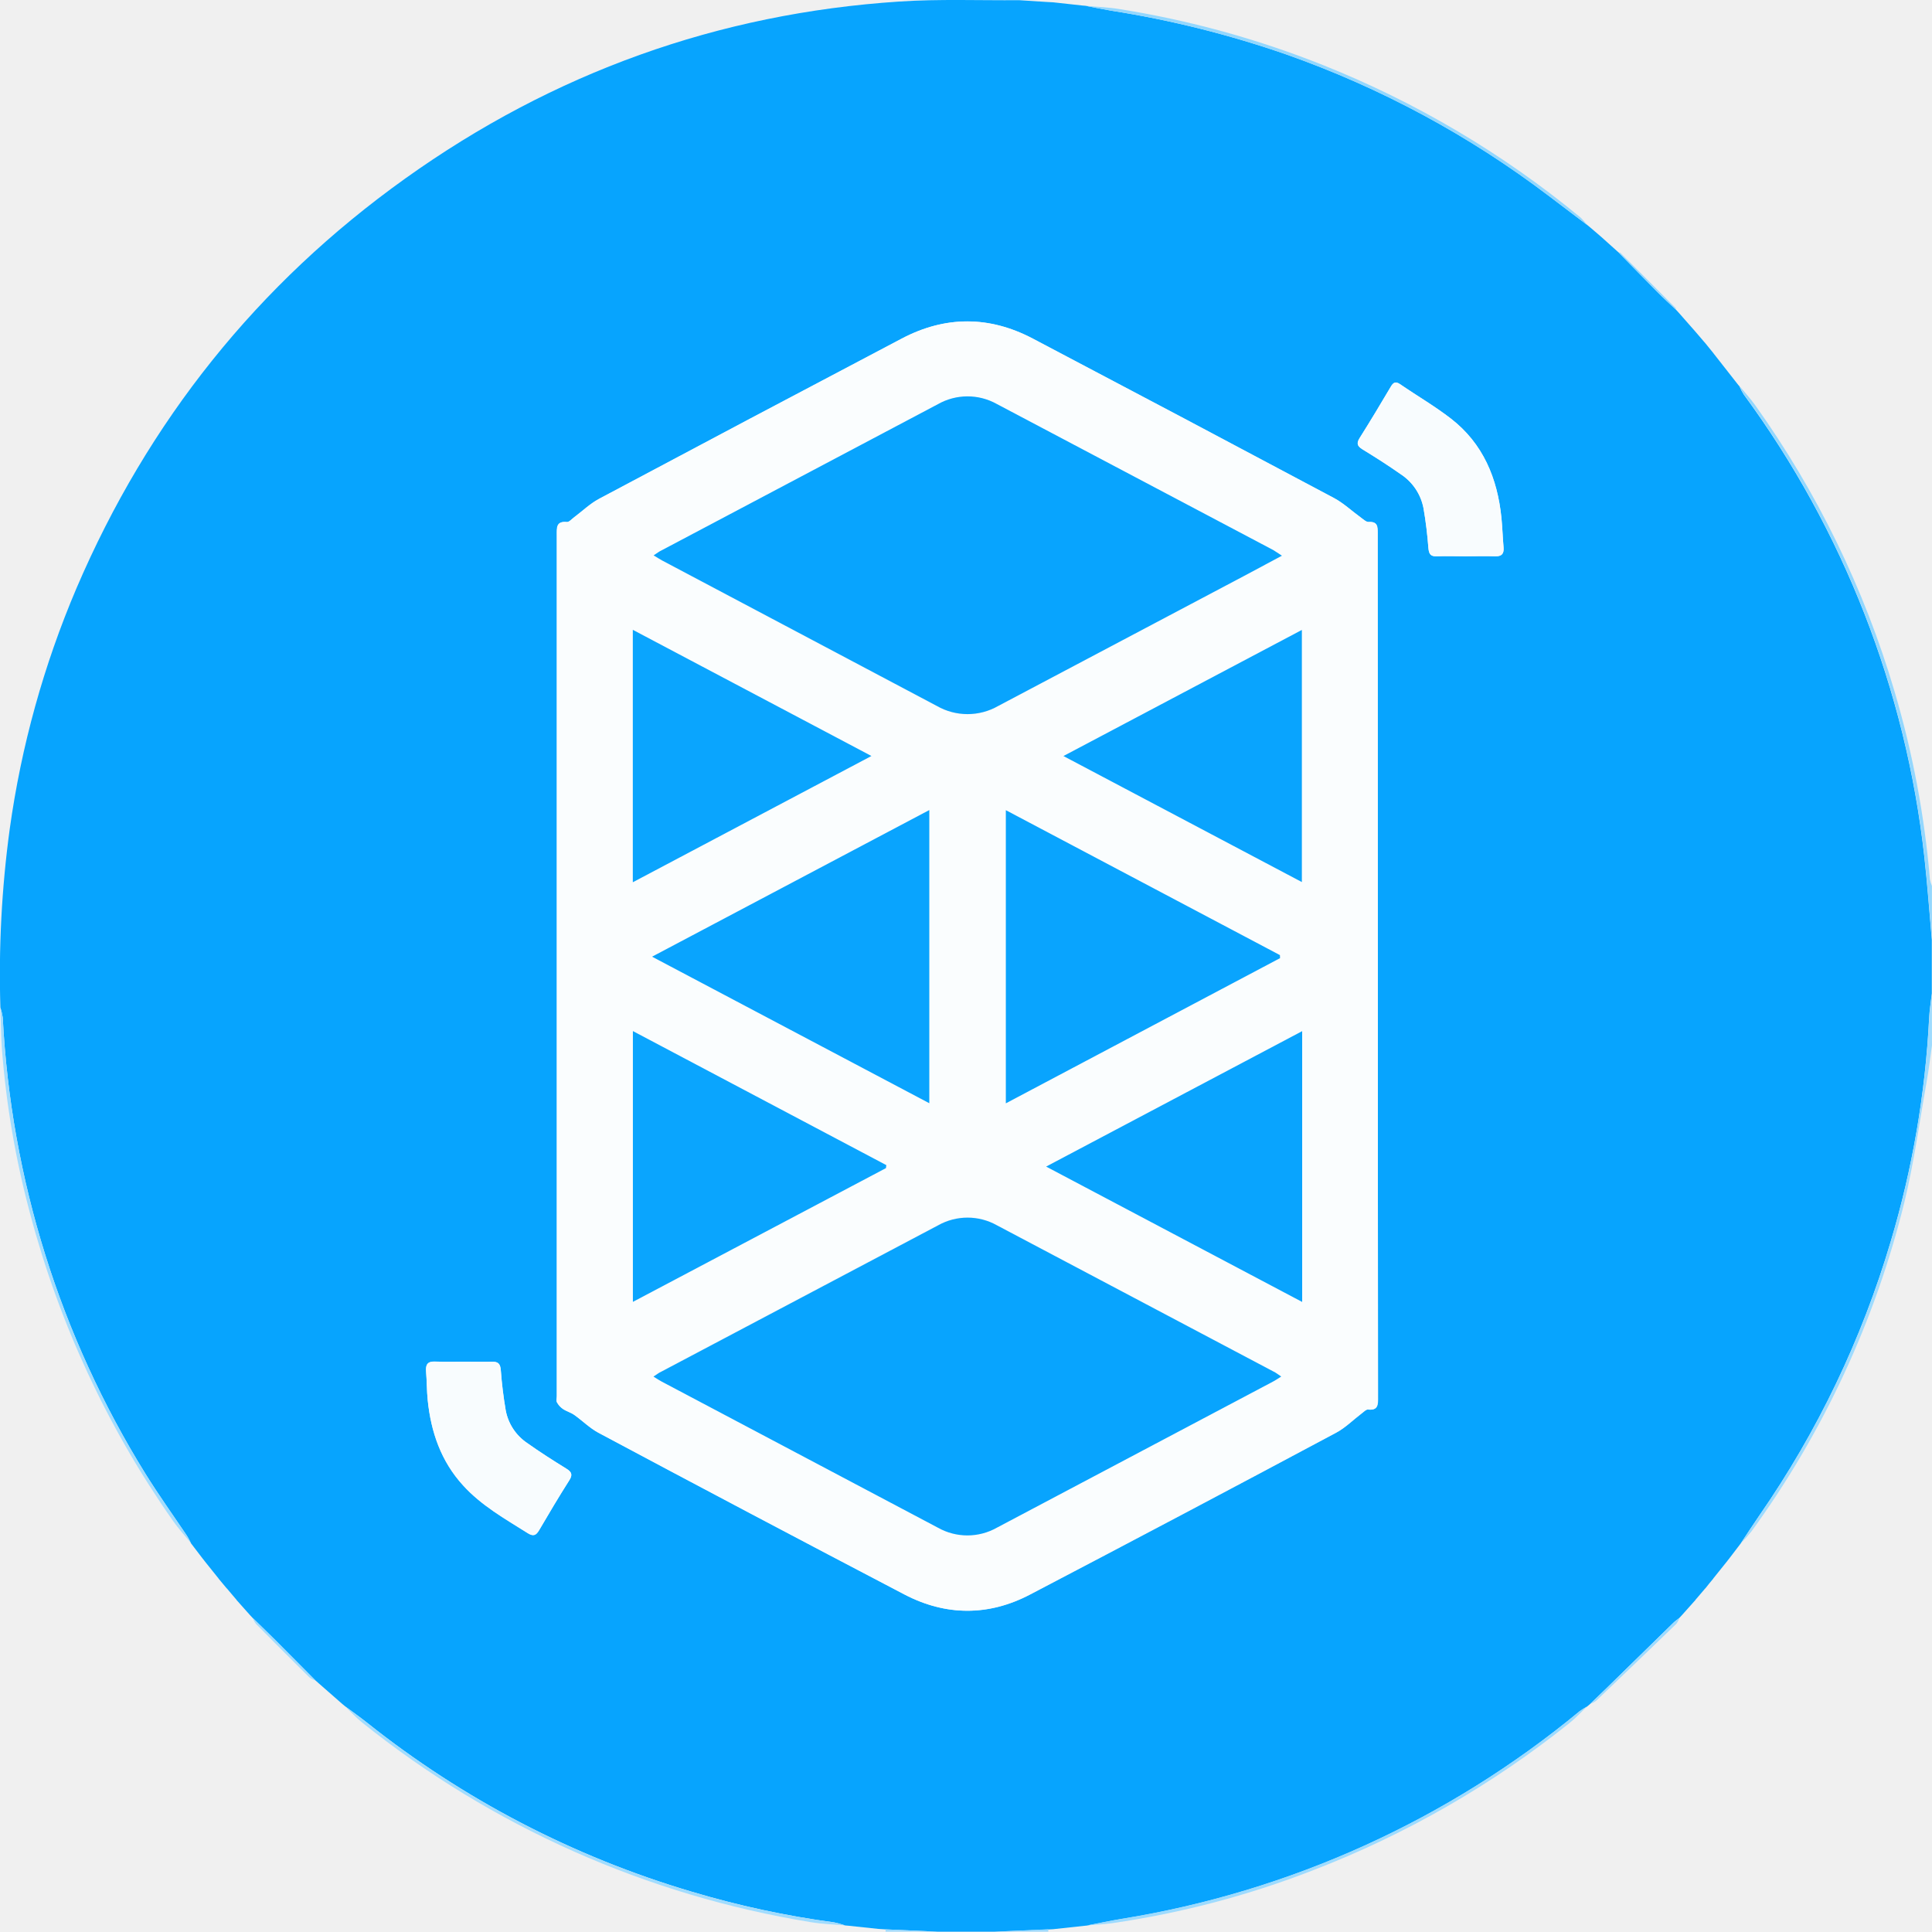
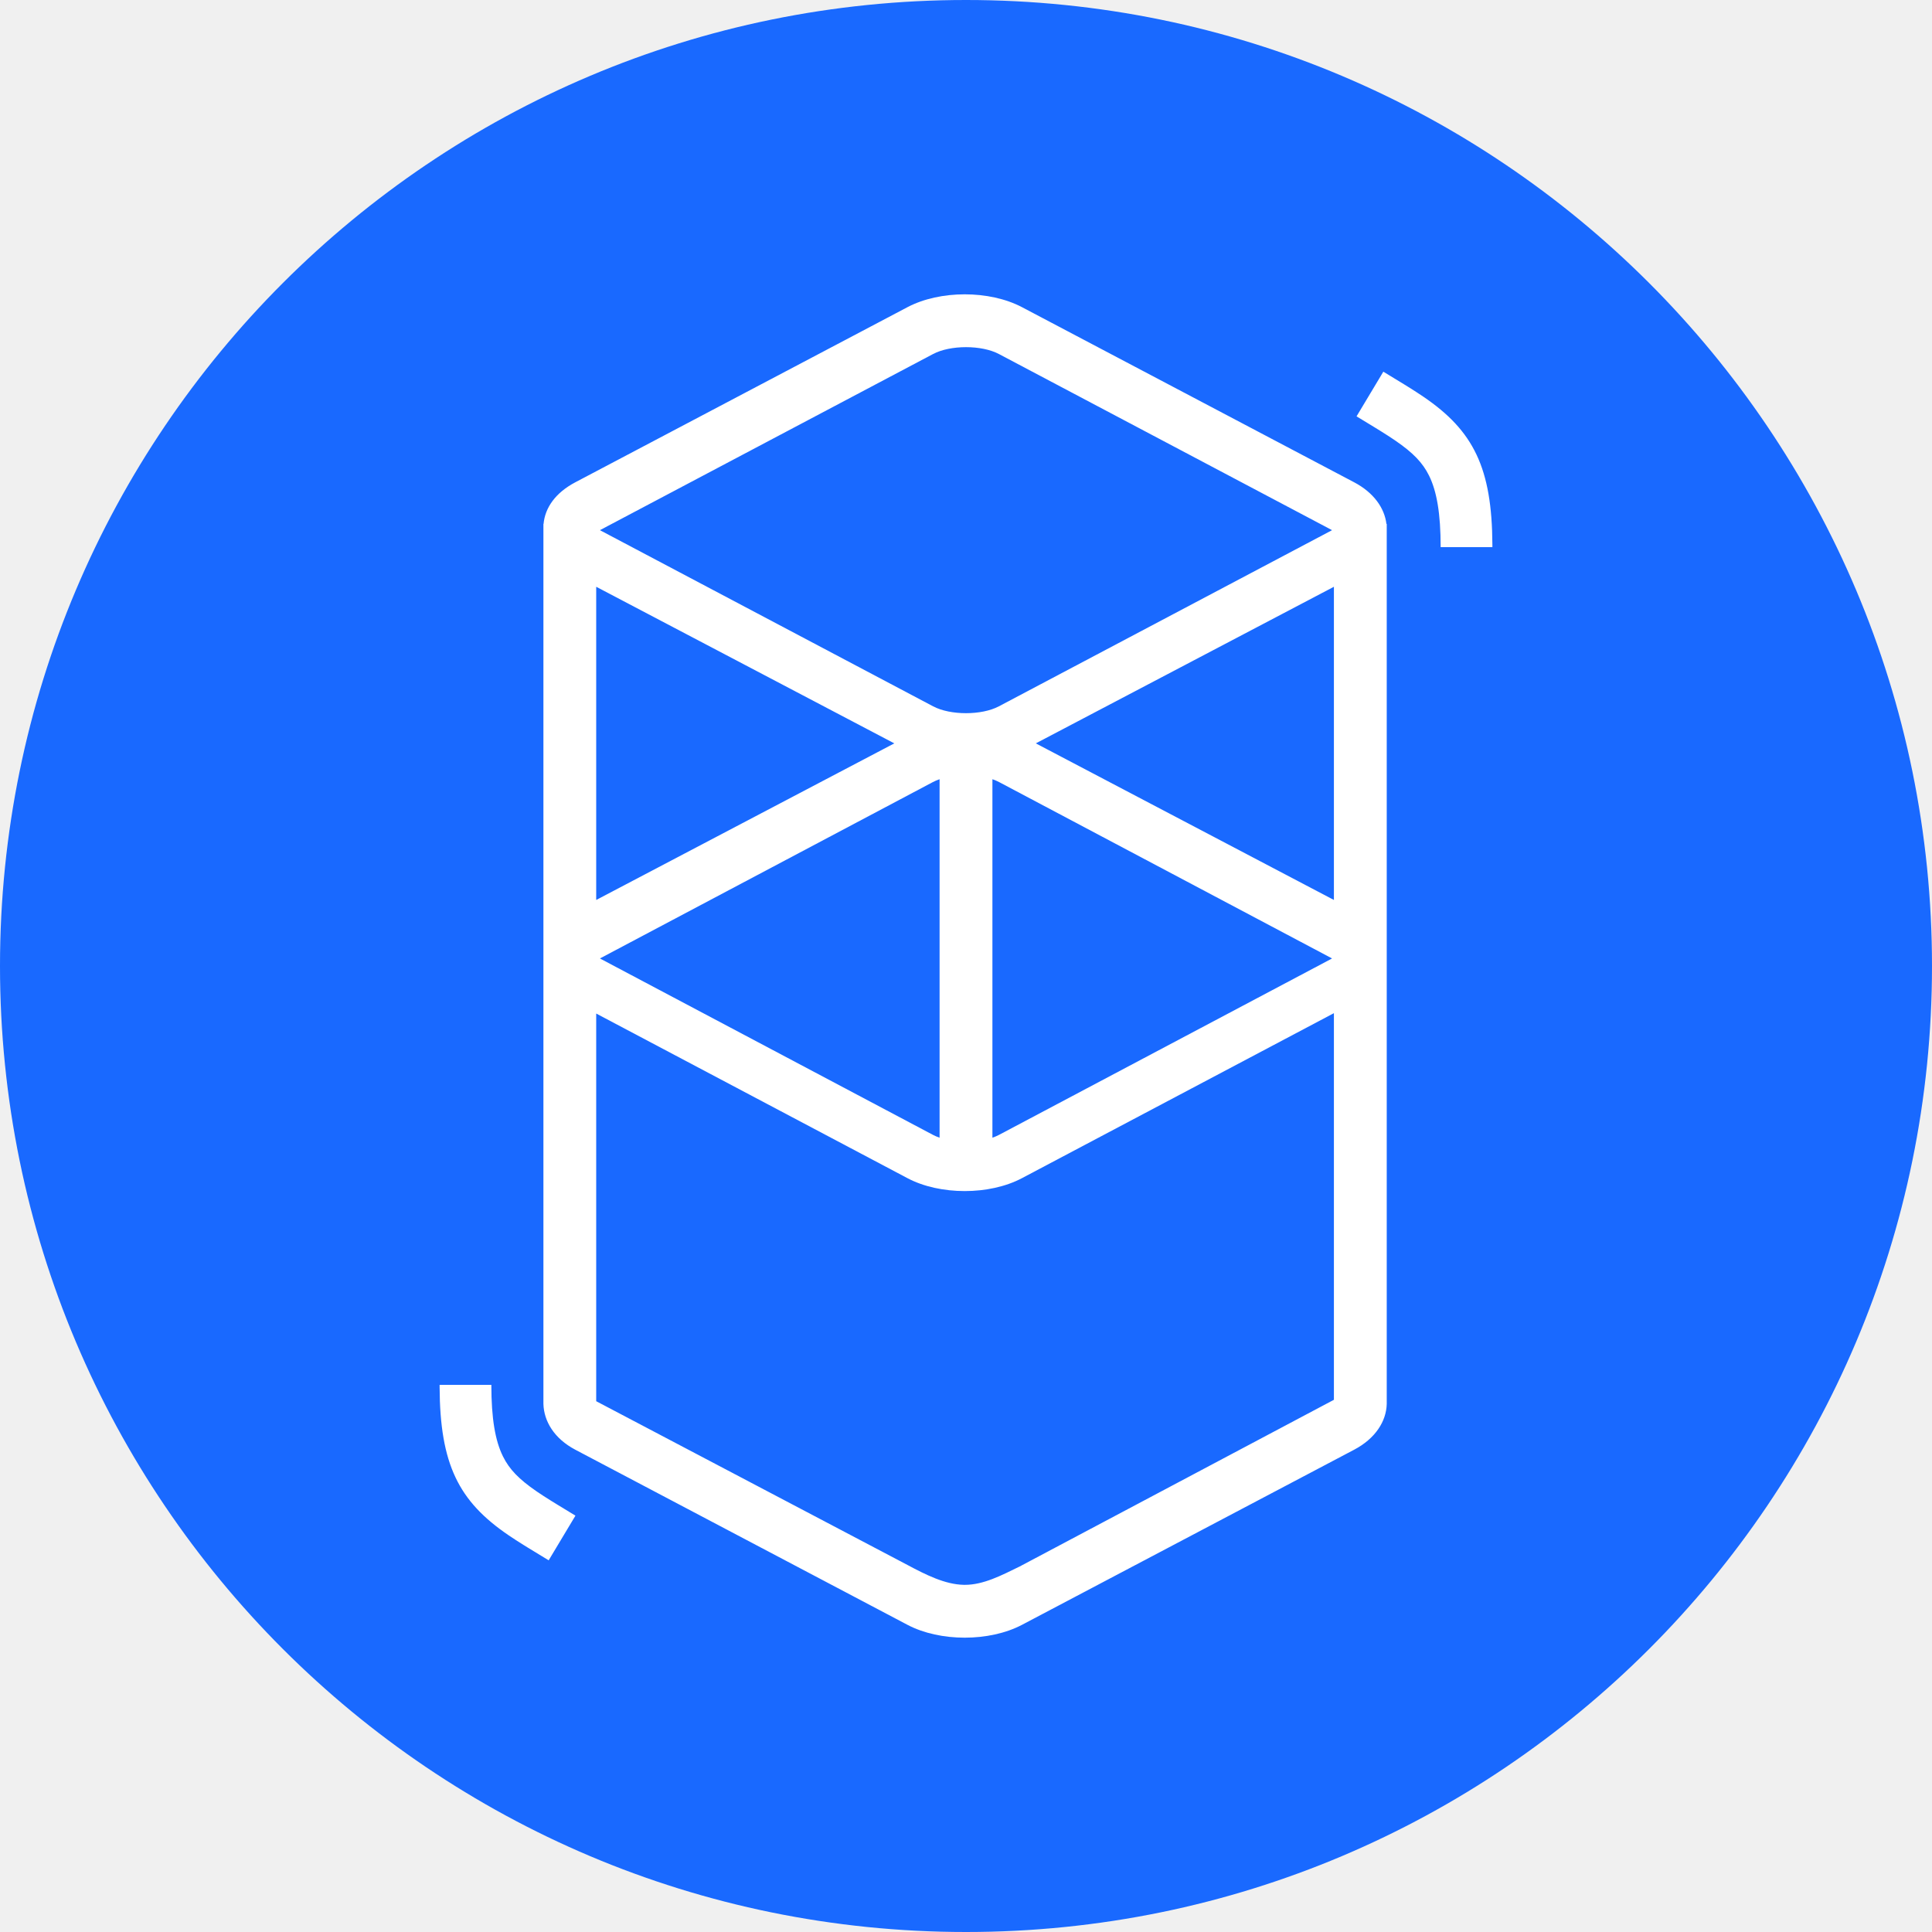
- <svg xmlns="http://www.w3.org/2000/svg" viewBox="0 0 492.33 492.25">
-   <defs>
-     <style>.cls-1{fill:#07a4fe;}.cls-2{fill:#93d7fe;}.cls-3{fill:#9edbfe;}.cls-4{fill:#a1dcfe;}.cls-5{fill:#fafdfe;}.cls-6{fill:#f8fcfe;}.cls-7{fill:#08a4fe;}.cls-8{fill:#09a4fe;}.cls-9{fill:#0aa5fe;}</style>
-   </defs>
-   <g id="Layer_2" data-name="Layer 2">
-     <g id="Layer_1-2" data-name="Layer 1">
-       <path class="cls-1" d="M253.47,492.25H238.89l-13.22-.59-1.86-.12-7.73-.82-.71-.06a19.16,19.16,0,0,0-2.8-.78A236.55,236.55,0,0,1,176.09,482a243.47,243.47,0,0,1-82.54-43c-1.83-1.45-3.74-2.8-5.61-4.19l-.77-.64-6.06-5.31-.74-.66C77,424.83,73.6,421.38,70.2,418c-1.91-1.91-3.87-3.78-5.8-5.68l-.68-.73-3.42-3.84a.63.63,0,0,0-.21-.28L58,405a.63.63,0,0,0-.25-.26l-2.05-2.46a.61.61,0,0,0-.21-.29l-3.43-4.28a.67.67,0,0,0-.22-.28l-2.55-3.34-.6-.79c-.4-.72-.75-1.47-1.2-2.15C44,386,40.4,380.91,37.11,375.63A244.4,244.4,0,0,1,.7,259.31a15.9,15.9,0,0,0-.6-2.59,274.52,274.52,0,0,1,2.38-45.48,241.85,241.85,0,0,1,17-61.32c18.23-42.58,46.13-77.52,83.8-104.44S183,3.41,229.22.39c10.13-.67,20.34-.26,30.51-.34l7,.45,1.65.09,7.47.82.75.06c2.21.42,4.42.89,6.64,1.26a257,257,0,0,1,44.55,11.14,245.66,245.66,0,0,1,66.9,36.05l9.76,7.39.76.63L407.62,60l.75.66,3.82,3.43a1.18,1.18,0,0,0,.27.23c3.3,3.37,6.59,6.76,9.91,10.11,1.52,1.53,3.13,3,4.7,4.47l.68.74L431.59,84l.65.75,2.09,2.44a1.55,1.55,0,0,0,.24.27l2,2.47a1.46,1.46,0,0,0,.21.28q3.1,4,6.2,7.91a1.27,1.27,0,0,0,.25.27,16,16,0,0,0,1.15,2.17,244.64,244.64,0,0,1,46,117.85c.77,7,1.28,14.05,1.9,21.08v13.69c-.23,2.11-.59,4.21-.69,6.33a241.48,241.48,0,0,1-9.79,56.89,244.28,244.28,0,0,1-33.44,69.75c-1.63,2.36-3.18,4.77-4.77,7.16l-.6.79-2.55,3.34a.85.85,0,0,0-.22.28q-1.71,2.15-3.43,4.28a.86.86,0,0,0-.21.29c-.68.82-1.36,1.64-2,2.47a.88.88,0,0,0-.25.26l-2.09,2.45a.74.74,0,0,0-.21.28l-3.42,3.83c-.22.25-.45.49-.68.73-.52.42-1.08.8-1.55,1.26l-17,16.63c-1.39,1.36-2.8,2.7-4.2,4.05l-.76.64a18.1,18.1,0,0,0-1.88,1.19A244.34,244.34,0,0,1,285.87,489c-3,.48-5.92,1.13-8.88,1.69l-.72.07-7.93.86-1.2.06Zm97.64-246.18q0-55.09,0-110.19c0-1.69,0-3-2.32-2.86-.65,0-1.4-.72-2.05-1.19-2.26-1.63-4.34-3.62-6.78-4.92q-38.31-20.41-76.73-40.62c-11.08-5.84-22.3-5.86-33.39,0q-38.62,20.33-77.14,40.84c-2.3,1.23-4.24,3.13-6.36,4.71-.59.44-1.26,1.24-1.82,1.19-2.75-.27-2.58,1.44-2.58,3.3q0,109.74,0,219.48c0,.53-.18,1.17.05,1.57a4.93,4.93,0,0,0,1.53,1.68c.89.59,2,.88,2.85,1.49,2.1,1.48,3.95,3.37,6.19,4.57q38.92,20.72,78,41.22c10.53,5.5,21.41,5.53,31.95,0q39.08-20.43,78-41.24c2.36-1.26,4.33-3.26,6.49-4.9.53-.4,1.15-1.09,1.66-1,2.58.27,2.53-1.27,2.53-3.12Q351.1,301,351.11,246.07ZM118.24,347c-2.42,0-4.86.11-7.28,0-2-.11-2.54.71-2.39,2.54.21,2.42.17,4.86.42,7.28.82,8.12,3.38,15.56,9,21.71,4.66,5.14,10.64,8.5,16.42,12.14,1.48.94,2.2.66,3-.76,2.49-4.26,5-8.5,7.66-12.67.95-1.5.54-2.19-.82-3-3.36-2.07-6.69-4.2-9.9-6.48a12.87,12.87,0,0,1-5.49-8.37c-.57-3.36-1-6.76-1.24-10.15-.12-1.68-.67-2.27-2.33-2.2C123,347.05,120.6,347,118.24,347ZM373.45,141.75c2.51,0,5-.07,7.52,0,1.73.07,2.32-.65,2.18-2.29-.22-2.5-.29-5-.54-7.51-1-10.07-4.67-18.92-12.86-25.27-4.13-3.2-8.67-5.85-13-8.8-1.12-.75-1.69-.44-2.33.65-2.59,4.38-5.21,8.75-7.93,13.06-.87,1.37-.63,2.08.69,2.9,3.3,2,6.57,4.1,9.74,6.33a13.34,13.34,0,0,1,5.83,8.68c.59,3.35,1,6.76,1.25,10.16.13,1.53.55,2.17,2.16,2.09C368.59,141.67,371,141.76,373.45,141.75Z" />
-       <path class="cls-2" d="M443.27,98.36c1.33,1.63,2.77,3.18,4,4.89a244.47,244.47,0,0,1,35.53,73,239.81,239.81,0,0,1,9,47.82,8.63,8.63,0,0,0,.51,1.69v13.69c-.62-7-1.13-14.07-1.9-21.08a244.64,244.64,0,0,0-46-117.85A16,16,0,0,1,443.27,98.36Z" />
-       <path class="cls-3" d="M492.33,266.38c-.45,3.13-.83,6.27-1.38,9.38-1.82,10.22-3.21,20.55-5.66,30.62a240.36,240.36,0,0,1-39,83.91,36,36,0,0,1-2.68,3c1.59-2.39,3.14-4.8,4.77-7.16a244.28,244.28,0,0,0,33.44-69.75,241.48,241.48,0,0,0,9.79-56.89c.1-2.12.46-4.22.69-6.33Z" />
-       <path class="cls-3" d="M267.14,491.64v.61H253.47Z" />
-       <path class="cls-4" d="M225.67,492.25v-.59l13.22.59Z" />
-       <path class="cls-5" d="M351.11,246.07q0,55,0,110c0,1.85.05,3.39-2.53,3.12-.51-.05-1.13.64-1.66,1-2.16,1.64-4.13,3.64-6.49,4.9q-38.93,20.75-78,41.24c-10.54,5.51-21.42,5.48-31.95,0q-39.08-20.42-78-41.22c-2.24-1.2-4.09-3.09-6.19-4.57-.87-.61-2-.9-2.85-1.49a4.93,4.93,0,0,1-1.53-1.68c-.23-.4-.05-1-.05-1.57q0-109.74,0-219.48c0-1.86-.17-3.57,2.58-3.3.56.05,1.23-.75,1.82-1.19,2.12-1.58,4.06-3.48,6.36-4.71q38.52-20.52,77.14-40.84c11.09-5.84,22.31-5.82,33.39,0q38.42,20.22,76.73,40.62c2.44,1.3,4.52,3.29,6.78,4.92.65.47,1.4,1.23,2.05,1.19,2.32-.15,2.32,1.17,2.32,2.86Q351.1,191,351.11,246.07ZM326.49,350.78c-.86-.58-1.38-1-1.94-1.29q-35.25-18.66-70.5-37.28a15.31,15.31,0,0,0-15.06,0q-35.25,18.61-70.5,37.27c-.57.3-1.09.7-2,1.26.93.57,1.53,1,2.17,1.31q35.15,18.6,70.29,37.18a15.31,15.31,0,0,0,15.06,0q35.16-18.57,70.29-37.19C325,351.77,325.56,351.35,326.49,350.78Zm.18-209.17c-1.07-.68-1.6-1.08-2.18-1.39Q289.26,121.59,254,103a15.3,15.3,0,0,0-15,.06q-35.24,18.6-70.47,37.24c-.57.3-1.1.7-2,1.26.93.56,1.53,1,2.16,1.3l70,37.07a15.74,15.74,0,0,0,15.66,0Q285.7,163.32,317,146.78C320.07,145.16,323.13,143.51,326.67,141.61ZM166.17,243.79l70.64,37.34v-74.7Zm160,.37,0-.77-69.84-36.93v74.66ZM225.76,297.67l.1-.74-64.58-34.16v69Zm106.07-34.9-65.24,34.5,65.24,34.49ZM161.26,224.82l60.8-32.17-60.8-32.15ZM271,192.66l60.75,32.11V160.53Z" />
-       <path class="cls-6" d="M118.24,347c2.36,0,4.71.08,7.06,0,1.66-.07,2.21.52,2.33,2.2.25,3.39.67,6.79,1.24,10.15a12.87,12.87,0,0,0,5.49,8.37c3.21,2.28,6.54,4.41,9.9,6.48,1.36.84,1.77,1.53.82,3-2.64,4.17-5.17,8.41-7.66,12.67-.83,1.42-1.55,1.7-3,.76-5.78-3.64-11.76-7-16.42-12.14-5.6-6.15-8.16-13.59-9-21.71-.25-2.42-.21-4.86-.42-7.28-.15-1.83.41-2.65,2.39-2.54C113.38,347.08,115.82,347,118.24,347Z" />
-       <path class="cls-6" d="M373.45,141.76c-2.43,0-4.86-.09-7.29,0-1.61.08-2-.56-2.16-2.09-.27-3.4-.66-6.81-1.25-10.16a13.34,13.34,0,0,0-5.83-8.68c-3.17-2.23-6.44-4.3-9.74-6.33-1.32-.82-1.56-1.53-.69-2.9,2.72-4.31,5.34-8.68,7.93-13.06.64-1.09,1.21-1.4,2.33-.65,4.33,3,8.87,5.6,13,8.8,8.19,6.35,11.82,15.2,12.86,25.27.25,2.5.32,5,.54,7.51.14,1.64-.45,2.36-2.18,2.29C378.47,141.68,376,141.75,373.45,141.76Z" />
-       <path class="cls-4" d="M48.71,393.28c-1.56-1.92-3.25-3.75-4.66-5.77A245.83,245.83,0,0,1,7.67,309.27,228.77,228.77,0,0,1,.51,267.61C.24,264,.23,260.35.1,256.72a15.9,15.9,0,0,1,.6,2.59A244.4,244.4,0,0,0,37.11,375.63c3.29,5.28,6.93,10.34,10.4,15.5C48,391.81,48.31,392.56,48.71,393.28Z" />
-       <path class="cls-2" d="M276.57,1.47c2.85.27,5.73.37,8.55.82a243.39,243.39,0,0,1,52.11,14.33,246.62,246.62,0,0,1,65.58,38.84,15.15,15.15,0,0,1,1.61,1.85l-9.76-7.39a245.66,245.66,0,0,0-66.9-36.05A257,257,0,0,0,283.21,2.73C281,2.36,278.78,1.89,276.57,1.47Z" />
-       <path class="cls-4" d="M215.37,490.66c-2.93-.27-5.89-.35-8.78-.84A246.08,246.08,0,0,1,92.35,439c-1.58-1.25-2.95-2.77-4.41-4.17,1.87,1.39,3.78,2.74,5.61,4.19a243.47,243.47,0,0,0,82.54,43,236.55,236.55,0,0,0,36.48,7.86A19.16,19.16,0,0,1,215.37,490.66Z" />
-       <path class="cls-3" d="M404.42,434.86c-1.47,1.4-2.84,2.92-4.41,4.17a246.39,246.39,0,0,1-65.33,37.54,233.86,233.86,0,0,1-51.17,13.5c-2.16.31-4.34.4-6.52.58,3-.56,5.91-1.21,8.88-1.69a244.34,244.34,0,0,0,116.67-52.91A18.1,18.1,0,0,1,404.42,434.86Z" />
-       <path class="cls-3" d="M428,412.28a5.85,5.85,0,0,1-.84,1.54q-10.16,9.81-20.38,19.56a6.59,6.59,0,0,1-1.55.84c1.4-1.35,2.81-2.69,4.2-4.05l17-16.63C426.87,413.08,427.43,412.7,428,412.28Z" />
-       <path class="cls-4" d="M80.37,428.26a6.3,6.3,0,0,1-1.54-.83q-6.83-6.76-13.6-13.62a6.06,6.06,0,0,1-.83-1.53c1.93,1.9,3.89,3.77,5.8,5.68C73.6,421.38,77,424.83,80.37,428.26Z" />
-       <path class="cls-2" d="M412.46,64.34c.15,0,.35,0,.44.07q7.05,7,14.09,14.08c.09.08.05.29.08.43-1.57-1.48-3.18-2.94-4.7-4.47C419.05,71.1,415.76,67.71,412.46,64.34Z" />
-       <path class="cls-2" d="M436.82,90.18q3.1,4,6.2,7.91Q439.93,94.13,436.82,90.18Z" />
-       <path class="cls-4" d="M223.81,491.54l-7.73-.82Z" />
-       <path class="cls-3" d="M276.27,490.72l-7.93.86Z" />
-       <path class="cls-2" d="M268.35.59l7.47.82Z" />
-       <path class="cls-4" d="M87.17,434.23l-6.06-5.31Z" />
-       <path class="cls-2" d="M259.73.05l7,.45Z" />
-       <path class="cls-4" d="M55.51,402l-3.43-4.28Z" />
-       <path class="cls-3" d="M440.27,397.69q-1.71,2.15-3.43,4.28Q438.57,399.84,440.27,397.69Z" />
-       <path class="cls-2" d="M427.75,79.66,431.59,84Z" />
-       <path class="cls-4" d="M63.72,411.55l-3.42-3.84Z" />
-       <path class="cls-2" d="M408.37,60.68l3.82,3.43Z" />
-       <path class="cls-3" d="M432.05,407.72l-3.42,3.83Z" />
-       <path class="cls-4" d="M51.86,397.41l-2.55-3.34Z" />
-       <path class="cls-3" d="M443,394.07l-2.55,3.34Z" />
-       <path class="cls-2" d="M434.57,87.43l2,2.47Z" />
-       <path class="cls-2" d="M432.24,84.72l2.09,2.44Z" />
-       <path class="cls-4" d="M57.77,404.72l-2.05-2.46Z" />
-       <path class="cls-3" d="M436.63,402.26c-.68.82-1.36,1.64-2,2.47C435.27,403.9,436,403.08,436.63,402.26Z" />
-       <path class="cls-4" d="M60.09,407.43,58,405Z" />
-       <path class="cls-3" d="M434.35,405l-2.09,2.45Z" />
-       <path class="cls-2" d="M405.18,57.94,407.62,60Z" />
-       <path class="cls-7" d="M326.49,350.78c-.93.57-1.52,1-2.15,1.32q-35.14,18.61-70.29,37.19a15.31,15.31,0,0,1-15.06,0q-35.15-18.57-70.29-37.18c-.64-.33-1.24-.74-2.17-1.31.87-.56,1.39-1,2-1.26q35.25-18.64,70.5-37.27a15.31,15.31,0,0,1,15.06,0q35.26,18.62,70.5,37.28C325.11,349.79,325.63,350.2,326.49,350.78Z" />
-       <path class="cls-7" d="M326.67,141.61c-3.54,1.9-6.6,3.55-9.67,5.17q-31.31,16.56-62.61,33.11a15.74,15.74,0,0,1-15.66,0l-70-37.07c-.63-.34-1.23-.74-2.16-1.3.88-.56,1.41-1,2-1.26Q203.74,121.65,239,103a15.3,15.3,0,0,1,15-.06q35.26,18.6,70.48,37.24C325.07,140.53,325.6,140.93,326.67,141.61Z" />
-       <path class="cls-8" d="M166.17,243.79l70.64-37.36v74.7Z" />
-       <path class="cls-8" d="M326.19,244.16l-69.87,37V206.46l69.84,36.93Z" />
-       <path class="cls-9" d="M225.76,297.67l-64.48,34.08v-69l64.58,34.16Z" />
-       <path class="cls-8" d="M331.83,262.77v69l-65.24-34.49Z" />
-       <path class="cls-9" d="M161.26,224.82V160.5l60.8,32.15Z" />
-       <path class="cls-8" d="M271,192.66l60.75-32.13v64.24Z" />
-     </g>
-   </g>
+ <svg xmlns="http://www.w3.org/2000/svg" viewBox="0 0 1024 1024">
+   <circle cx="512" cy="512" r="512" fill="#1969FF" class="network-bg" />
+   <path fill="#FFF" class="network-fg" d="M480.953 162.82c17.25-9.093 43.496-9.093 60.746 0l176.016 92.795c10.39 5.477 16.095 13.638 17.117 22.063H735V744.11c-.23 9.19-5.988 18.32-17.285 24.275L541.7 861.18c-17.25 9.093-43.497 9.093-60.746 0l-176.017-92.795c-11.249-5.93-16.647-15.123-16.914-24.275a32.372 32.372 0 0 1-.001-2.35V280.82a24 24 0 0 1 0-1.937v-1.204h.08c.781-8.518 6.228-16.47 16.835-22.063l176.017-92.795ZM707 537l-165.355 87.46c-17.225 9.111-43.433 9.111-60.658 0L316 537.195v205.474l164.987 86.802c9.75 5.217 19.888 10.3 29.76 10.521l.569.008c9.852.032 19.418-4.978 29.117-9.72L707 741.92V537ZM260.424 734c0 17.88 2.06 29.633 6.15 37.912 3.389 6.863 8.475 12.107 17.761 18.489l.53.362c2.038 1.387 4.283 2.839 7.016 4.545l3.223 1.992 9.896 6.025L290.806 827l-11.076-6.75-1.862-1.153c-3.202-1.995-5.857-3.707-8.333-5.392-26.467-18.003-36.337-37.63-36.532-78.461L233 734h27.424ZM498 413c-1.28.44-2.481.951-3.575 1.53l-175.748 93.094c-.185.097-.36.194-.528.29L318 508l.276.159.4.217 175.749 93.094A25.057 25.057 0 0 0 498 603V413Zm28 0v190a25.085 25.085 0 0 0 3.576-1.53l175.747-93.094c.184-.097.36-.194.528-.29L706 508l-.276-.159-.401-.217-175.747-93.094A25.085 25.085 0 0 0 526 413Zm181-102-158 83 158 83V311Zm-391 0v166l158-83-158-83Zm213.422-123.373c-9.147-4.836-25.697-4.836-34.844 0l-175.9 92.997c-.185.098-.362.194-.529.29L318 281l.276.158.401.218 175.9 92.996c9.148 4.837 25.698 4.837 34.845 0l175.9-92.996c.185-.098.361-.194.528-.29L706 281l-.276-.158-.402-.218-175.9-92.997ZM733.194 197l11.076 6.75 1.862 1.152c3.202 1.995 5.857 3.709 8.333 5.393 26.467 18.003 36.337 37.63 36.532 78.461L791 290h-27.424c0-17.882-2.06-29.633-6.15-37.913-3.388-6.862-8.474-12.107-17.76-18.488l-.531-.362a212.559 212.559 0 0 0-7.016-4.545l-3.223-1.992-9.896-6.025L733.194 197Z" />
</svg>
